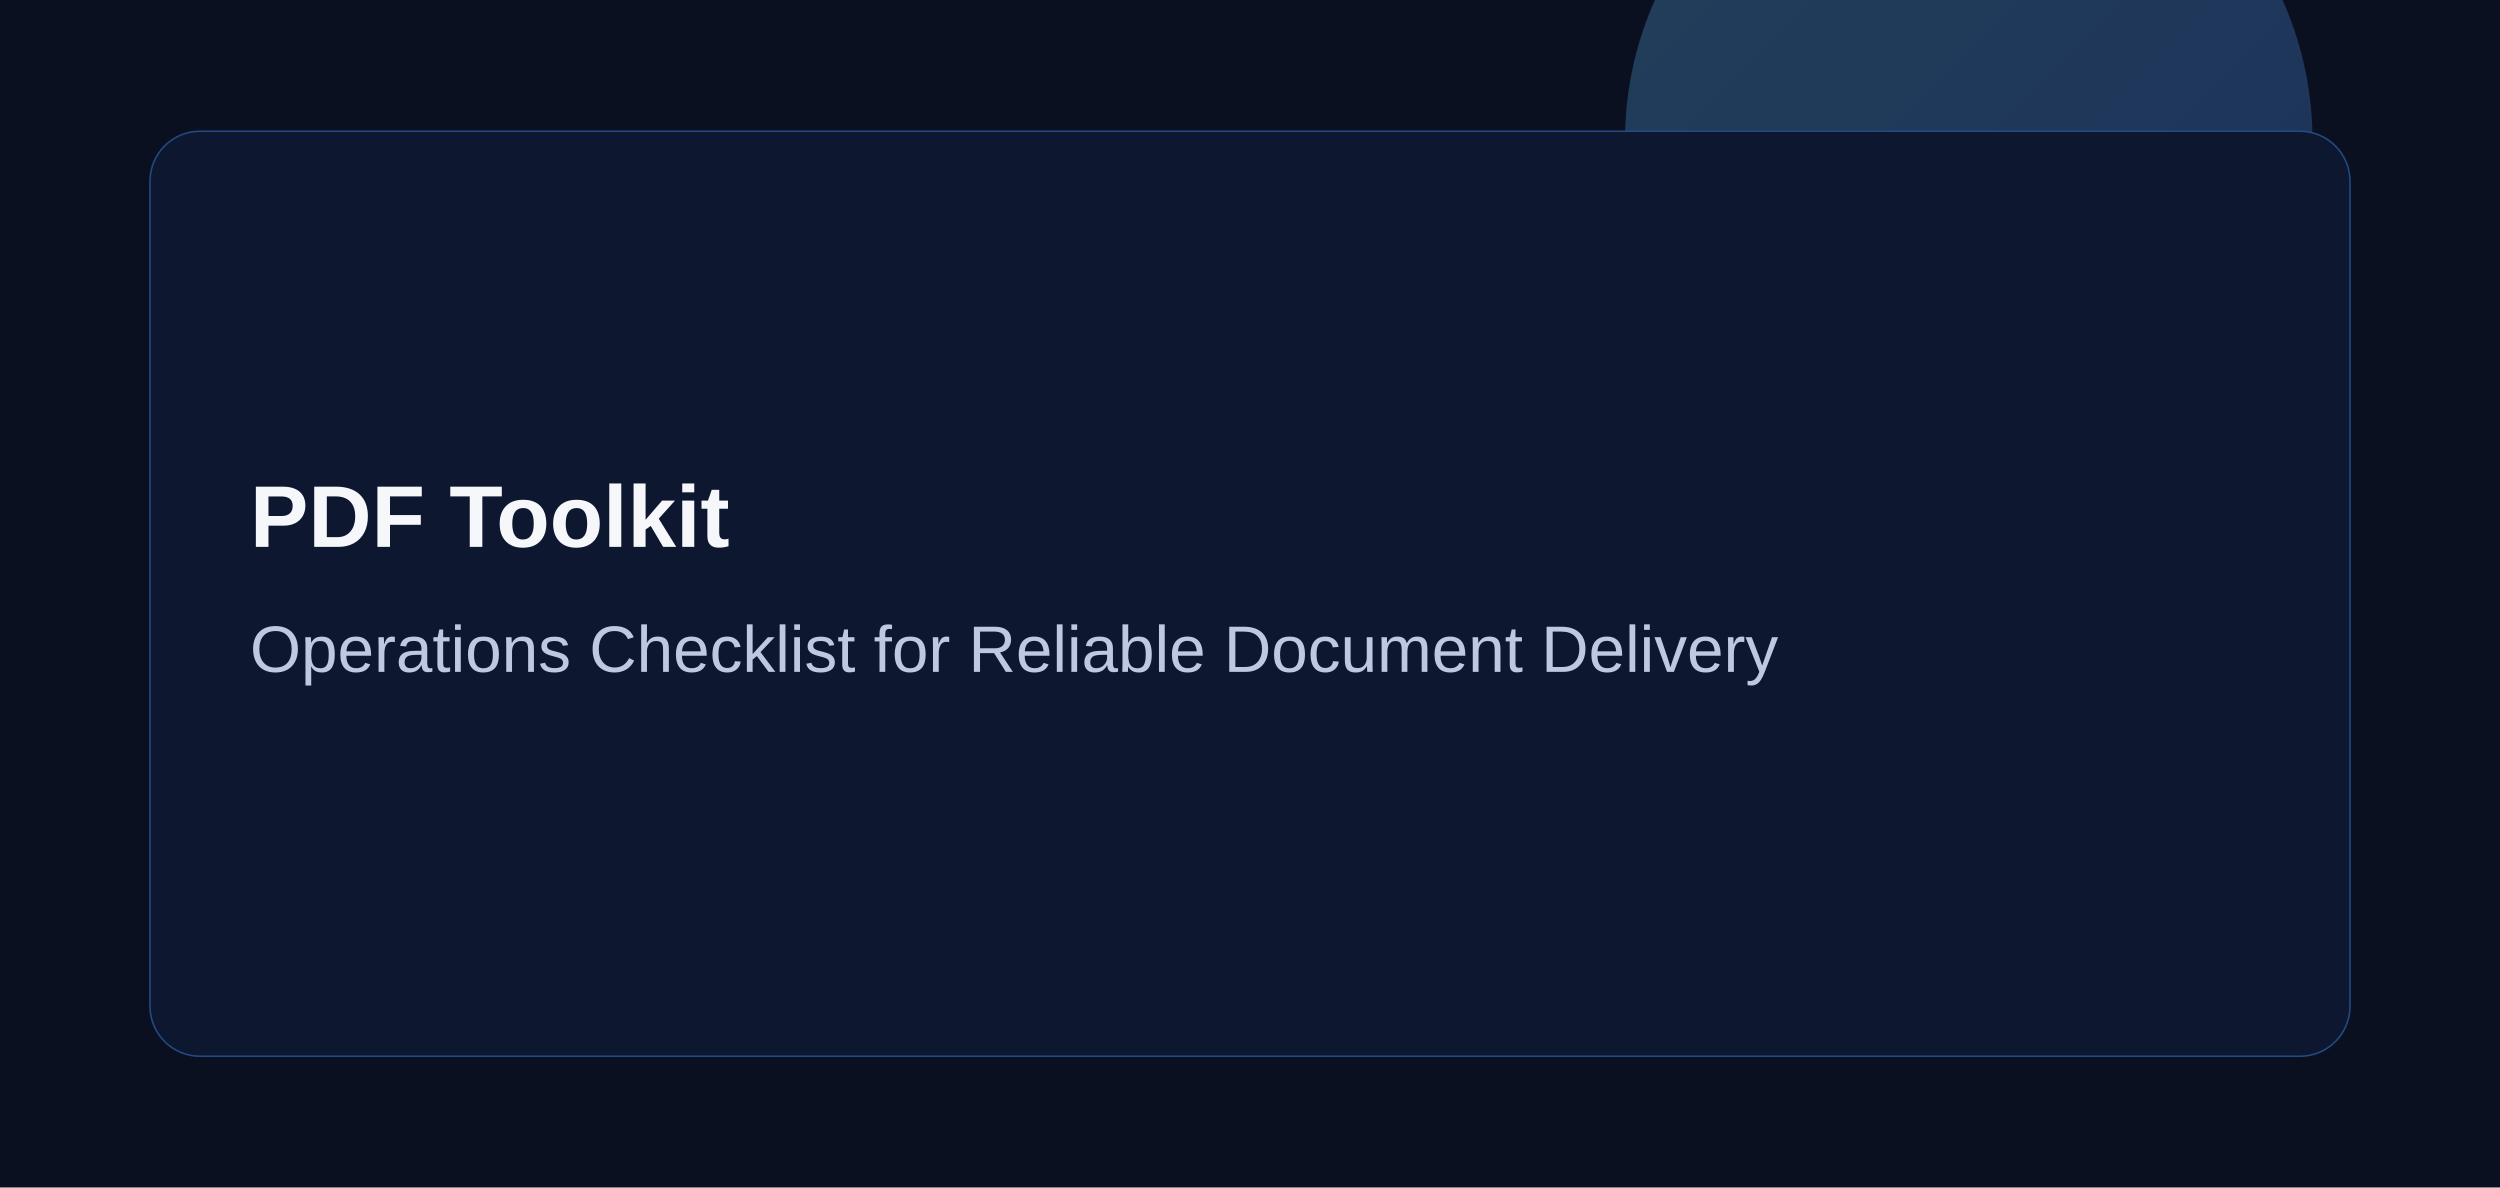
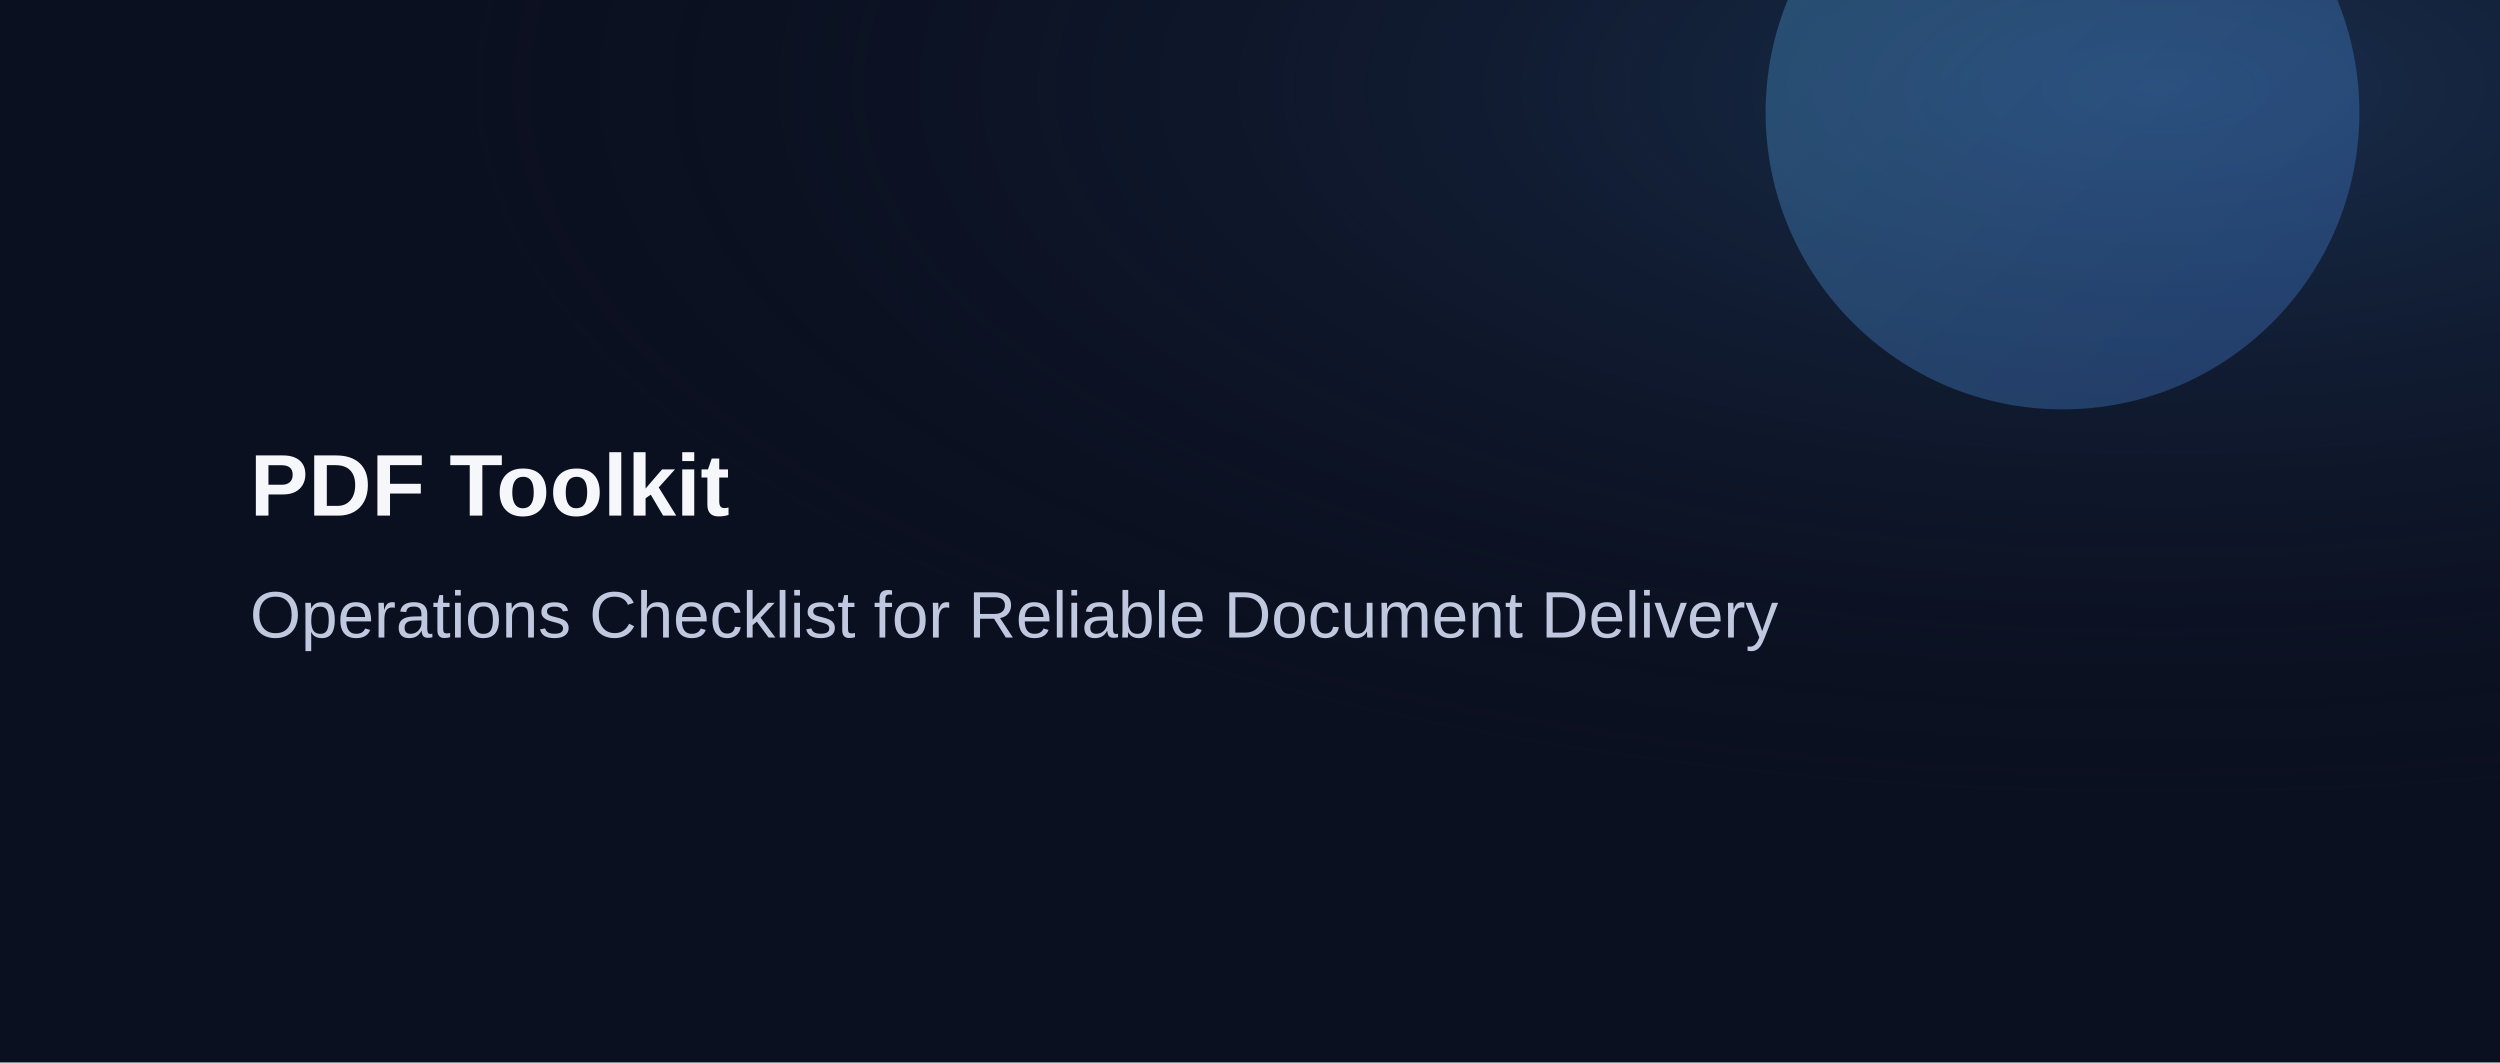
- <svg xmlns="http://www.w3.org/2000/svg" width="1600" height="760" viewBox="0 0 1600 760">
+ <svg xmlns="http://www.w3.org/2000/svg" width="1600" height="680" viewBox="0 0 1600 680">
  <defs>
    <linearGradient id="g" x1="0" y1="0" x2="1" y2="1">
      <stop offset="0" stop-color="#63C7FF" />
      <stop offset="1" stop-color="#4F91FF" />
    </linearGradient>
+     <radialGradient id="wash" cx="0.86" cy="0.08" r="0.7">
+       <stop offset="0" stop-color="#24456F" stop-opacity=".58" />
+       <stop offset="1" stop-color="#0B1020" stop-opacity="0" />
+     </radialGradient>
  </defs>
-   <rect width="1600" height="760" fill="#0B1020" />
-   <circle cx="1260" cy="90" r="220" fill="url(#g)" opacity="0.26" />
-   <rect x="96" y="84" width="1408" height="592" rx="32" fill="#0E1730" stroke="#224A84" />
-   <text x="160" y="350" fill="#F6F7FB" font-family="Arial, sans-serif" font-size="56" font-weight="700">PDF Toolkit</text>
-   <text x="160" y="430" fill="#C0C8DF" font-family="Arial, sans-serif" font-size="42">Operations Checklist for Reliable Document Delivery</text>
+   <rect width="1600" height="680" fill="#0B1020" />
+   <rect width="1600" height="680" fill="url(#wash)" />
+   <circle cx="1320" cy="72" r="190" fill="url(#g)" opacity="0.28" />
+   <text x="160" y="330" fill="#F6F7FB" font-family="Arial, sans-serif" font-size="56" font-weight="700">PDF Toolkit</text>
+   <text x="160" y="408" fill="#C0C8DF" font-family="Arial, sans-serif" font-size="42">Operations Checklist for Reliable Document Delivery</text>
</svg>
